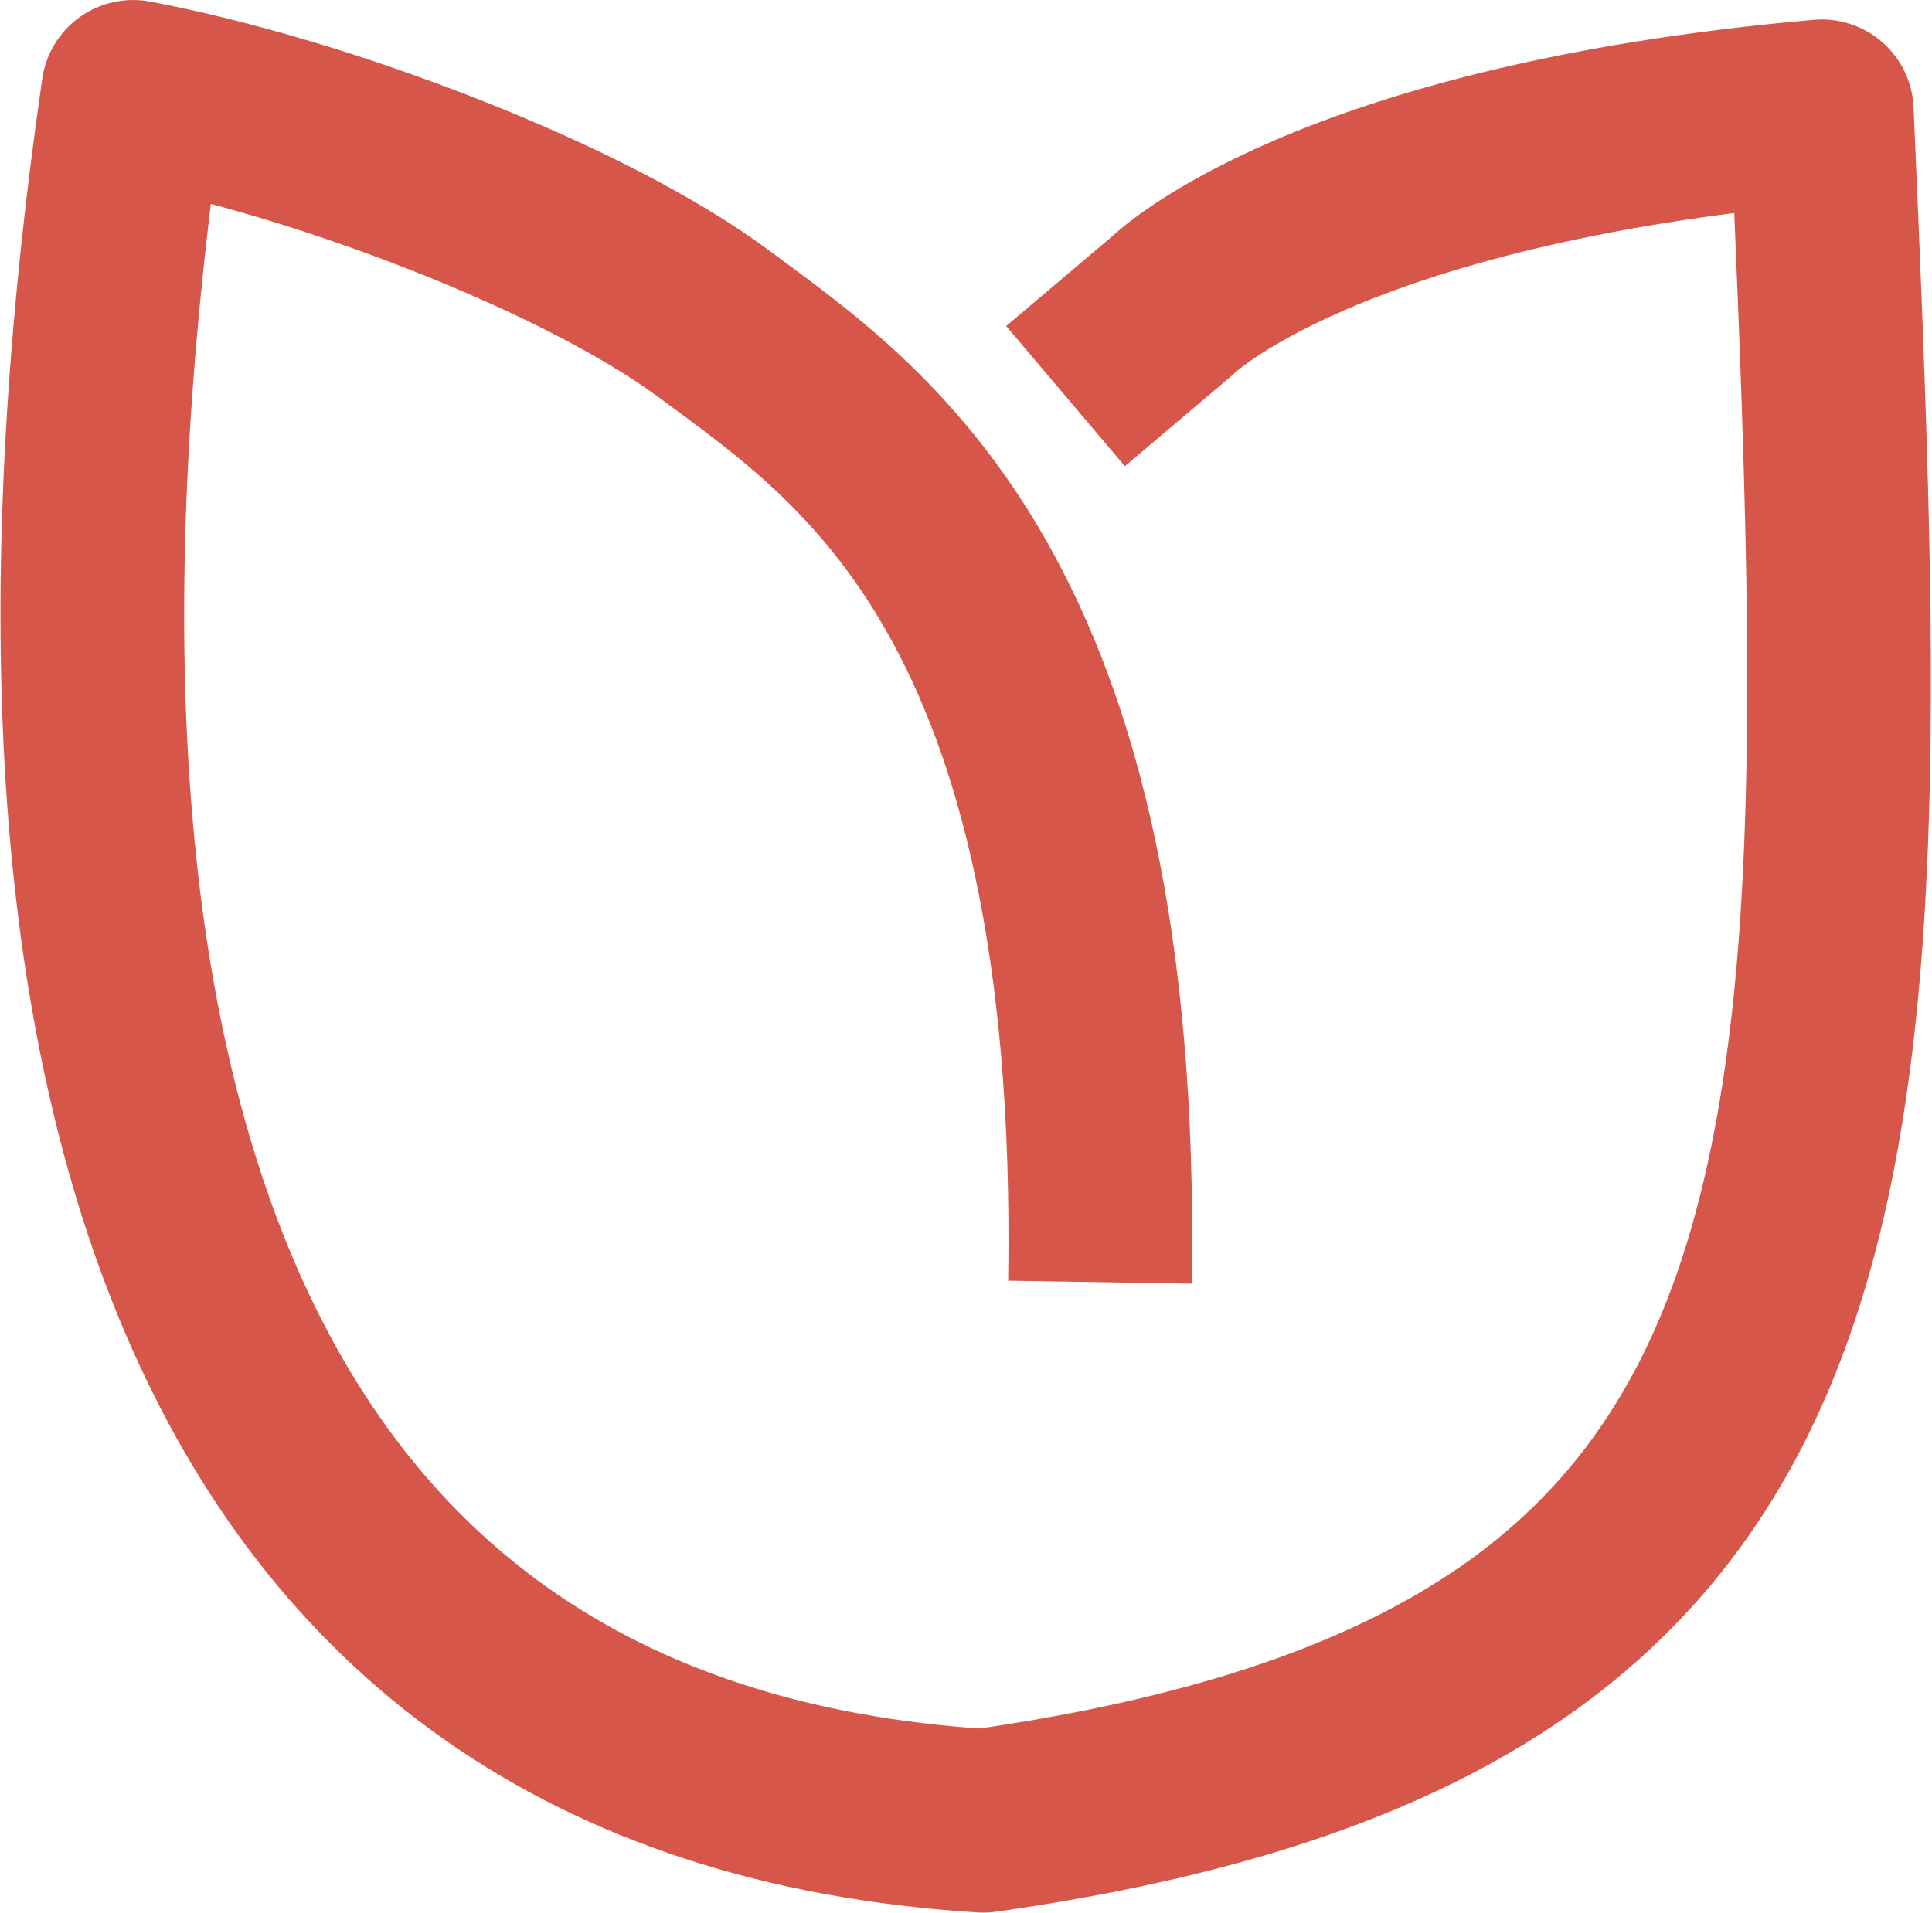
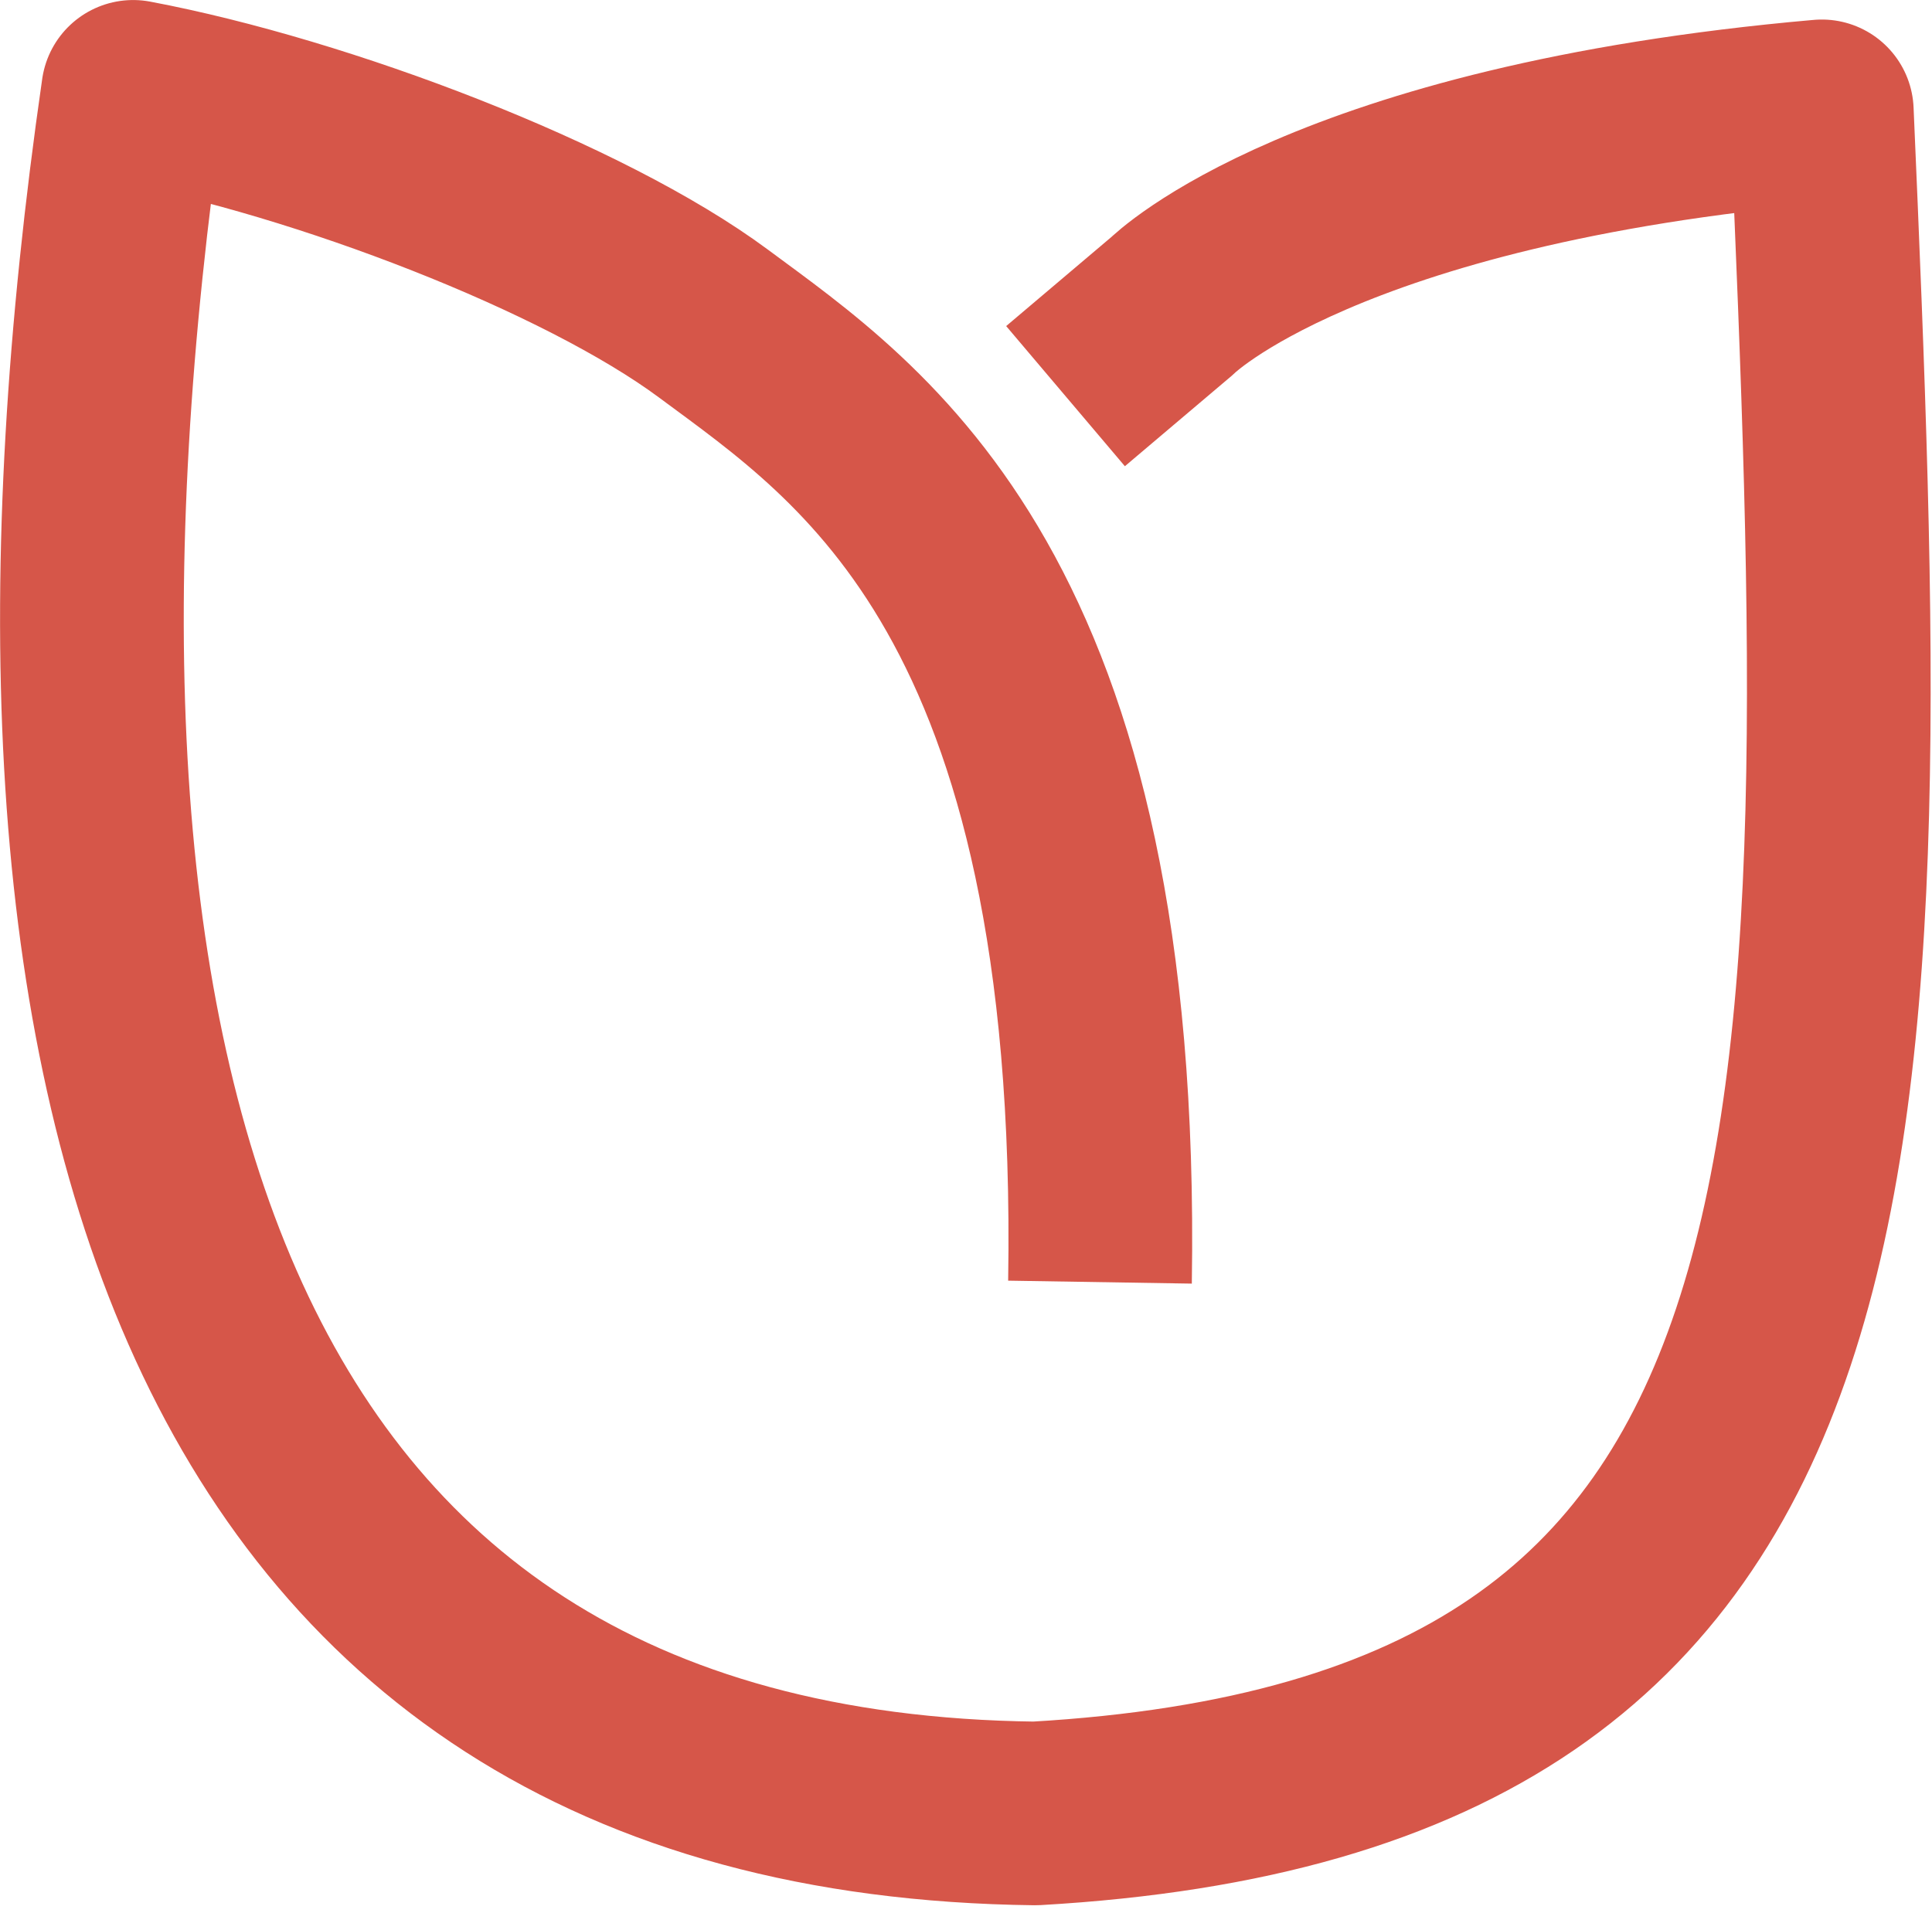
<svg xmlns="http://www.w3.org/2000/svg" width="16.632mm" height="16.469mm" viewBox="0 0 58.932 58.353" id="svg5354" version="1.1">
  <defs id="defs5356" />
  <g id="layer1" transform="translate(-1061.963,-317.4712)">
-     <path id="path5697-5" d="m 1095.516,356.589 c 0.337,-20.981 -7.26,-25.885 -11.786,-29.243 -3.959,-2.937 -11.938,-5.984 -17.706,-7.073 -4.218,29.163 1.768,51.234 25.927,52.75 27.541,-3.909 26.996,-19.604 25.583,-52.156 -15.177,1.334 -19.805,5.925 -19.805,5.925 l -3.264,2.764" style="fill:none;fill-opacity:1;stroke:#d65649;stroke-width:5.603;stroke-linecap:butt;stroke-linejoin:round;stroke-miterlimit:4;stroke-dasharray:none;stroke-opacity:1" />
+     <path id="path5697-5" d="m 1095.516,356.589 c 0.337,-20.981 -7.26,-25.885 -11.786,-29.243 -3.959,-2.937 -11.938,-5.984 -17.706,-7.073 -4.218,29.163 1.5,52.216 27.519,52.526 25.84,-1.476 25.379,-19.955 23.991,-51.931 -15.177,1.334 -19.805,5.925 -19.805,5.925 l -3.264,2.764" style="fill:none;fill-opacity:1;stroke:#d65649;stroke-width:5.603;stroke-linecap:butt;stroke-linejoin:round;stroke-miterlimit:4;stroke-dasharray:none;stroke-opacity:1" />
  </g>
</svg>
